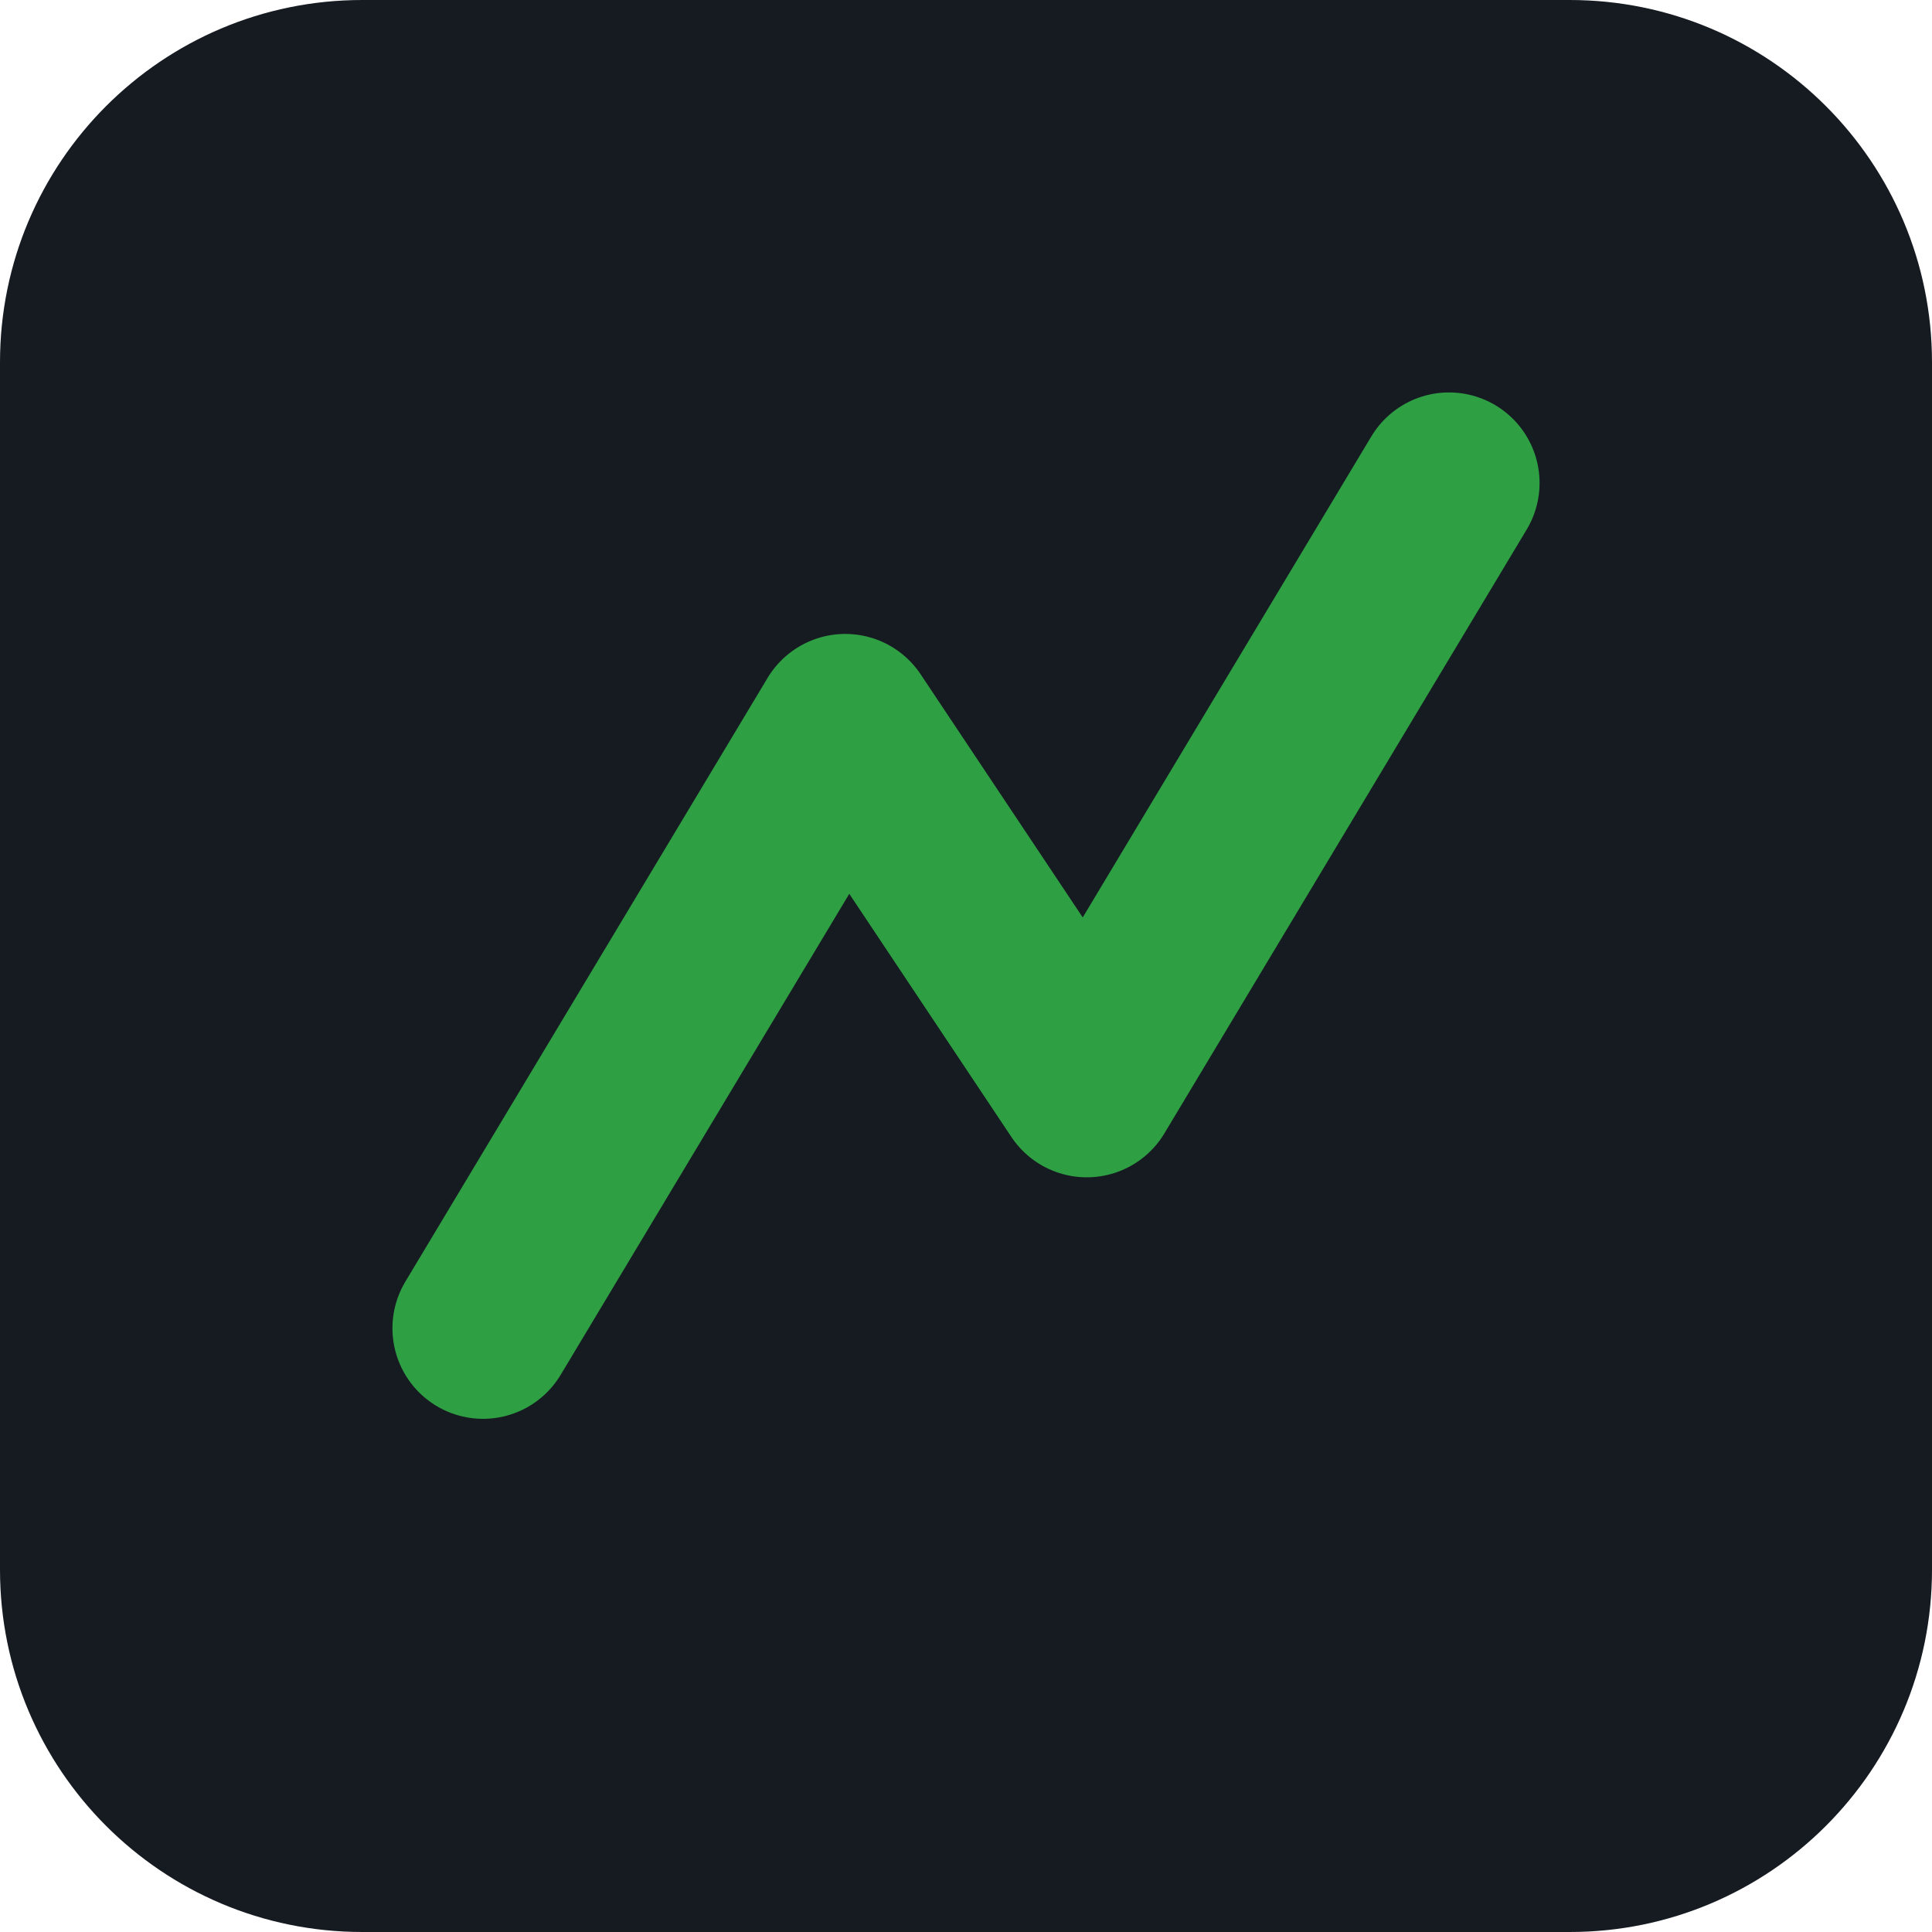
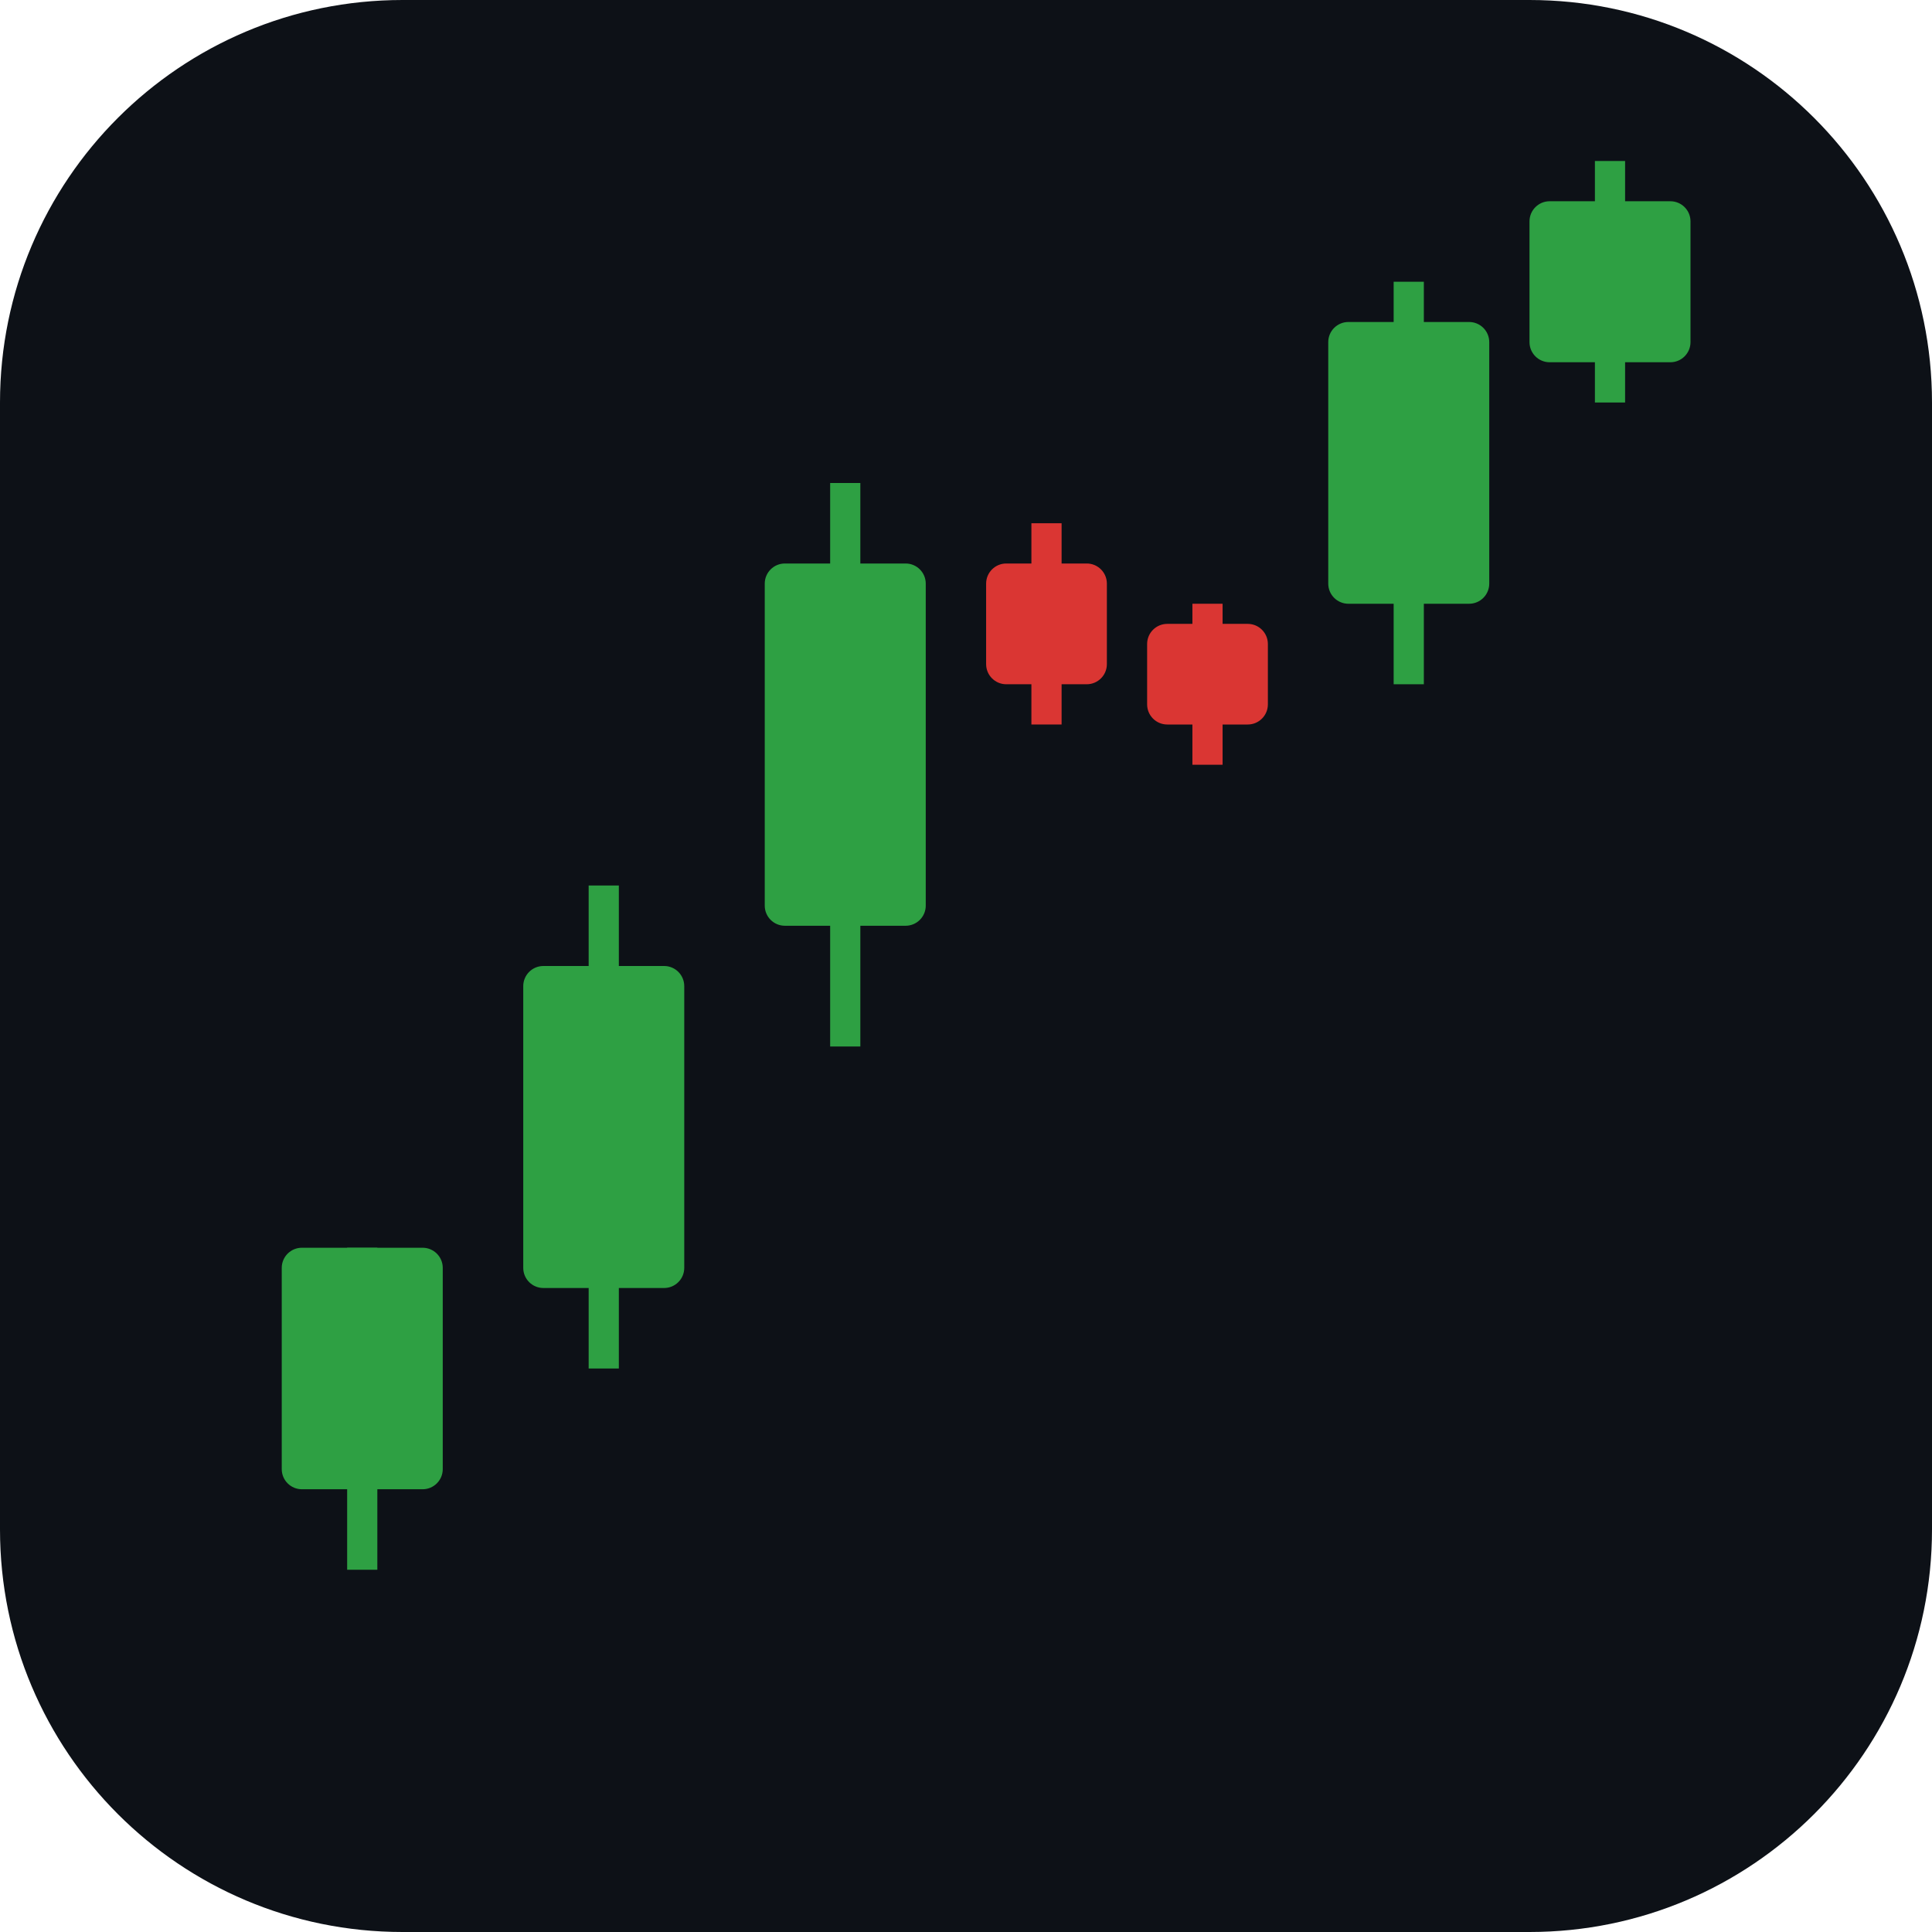
- <svg xmlns="http://www.w3.org/2000/svg" viewBox="0 0 32 32">
-   <rect width="32" height="32" rx="6" fill="#161b22" />
-   <path d="M8 22 L14 12 L18 18 L24 8" stroke="#2ea043" stroke-width="3" fill="none" stroke-linecap="round" stroke-linejoin="round" />
+ <svg xmlns="http://www.w3.org/2000/svg" viewBox="0 0 96 96">
+   <rect width="96" height="96" rx="20" fill="#0d1117" />
+   <line x1="18" y1="78" x2="18" y2="62" stroke="#2ea043" stroke-width="1.5" />
+   <rect x="14" y="62" width="8" height="12" rx="1" fill="#2ea043" />
+   <line x1="30" y1="68" x2="30" y2="44" stroke="#2ea043" stroke-width="1.5" />
+   <rect x="26" y="48" width="8" height="16" rx="1" fill="#2ea043" />
+   <line x1="42" y1="52" x2="42" y2="24" stroke="#2ea043" stroke-width="1.5" />
+   <rect x="38" y="28" width="8" height="18" rx="1" fill="#2ea043" />
+   <line x1="52" y1="36" x2="52" y2="26" stroke="#da3633" stroke-width="1.5" />
+   <rect x="49" y="28" width="6" height="6" rx="1" fill="#da3633" />
+   <line x1="60" y1="38" x2="60" y2="30" stroke="#da3633" stroke-width="1.5" />
+   <rect x="57" y="31" width="6" height="5" rx="1" fill="#da3633" />
+   <line x1="70" y1="34" x2="70" y2="14" stroke="#2ea043" stroke-width="1.5" />
+   <rect x="66" y="16" width="8" height="14" rx="1" fill="#2ea043" />
+   <line x1="80" y1="20" x2="80" y2="8" stroke="#2ea043" stroke-width="1.5" />
+   <rect x="76" y="10" width="8" height="8" rx="1" fill="#2ea043" />
</svg>
